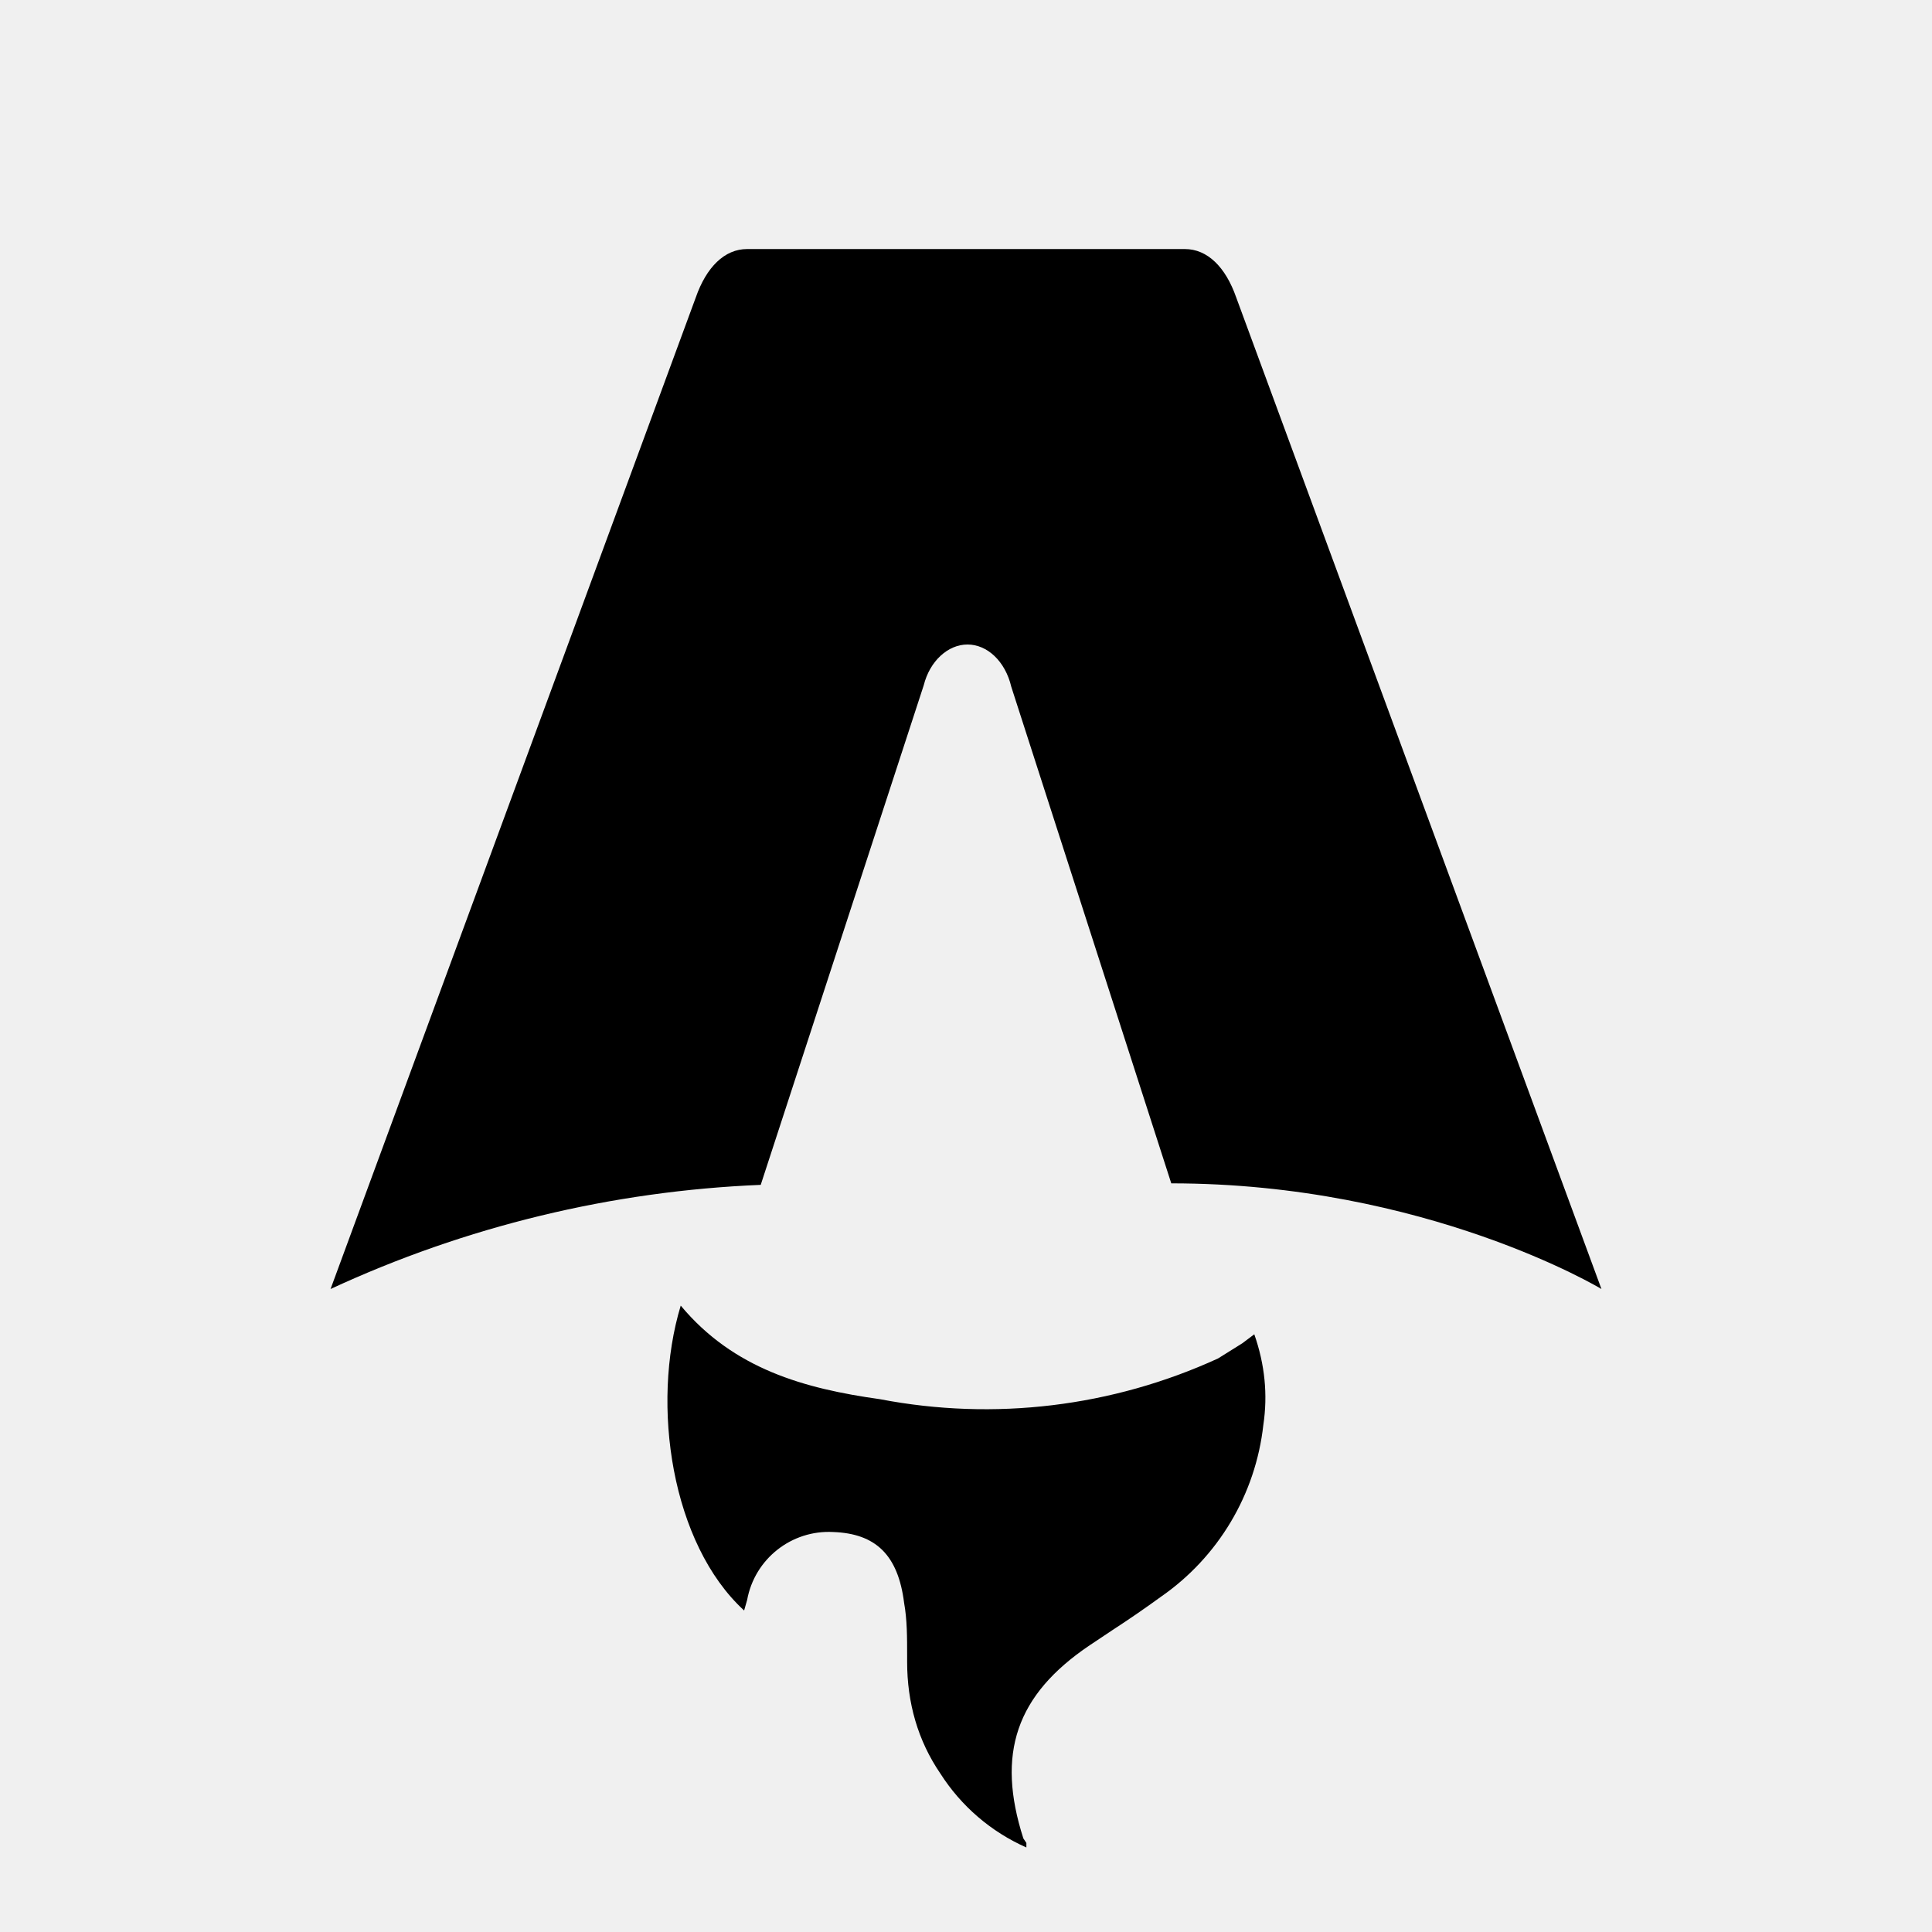
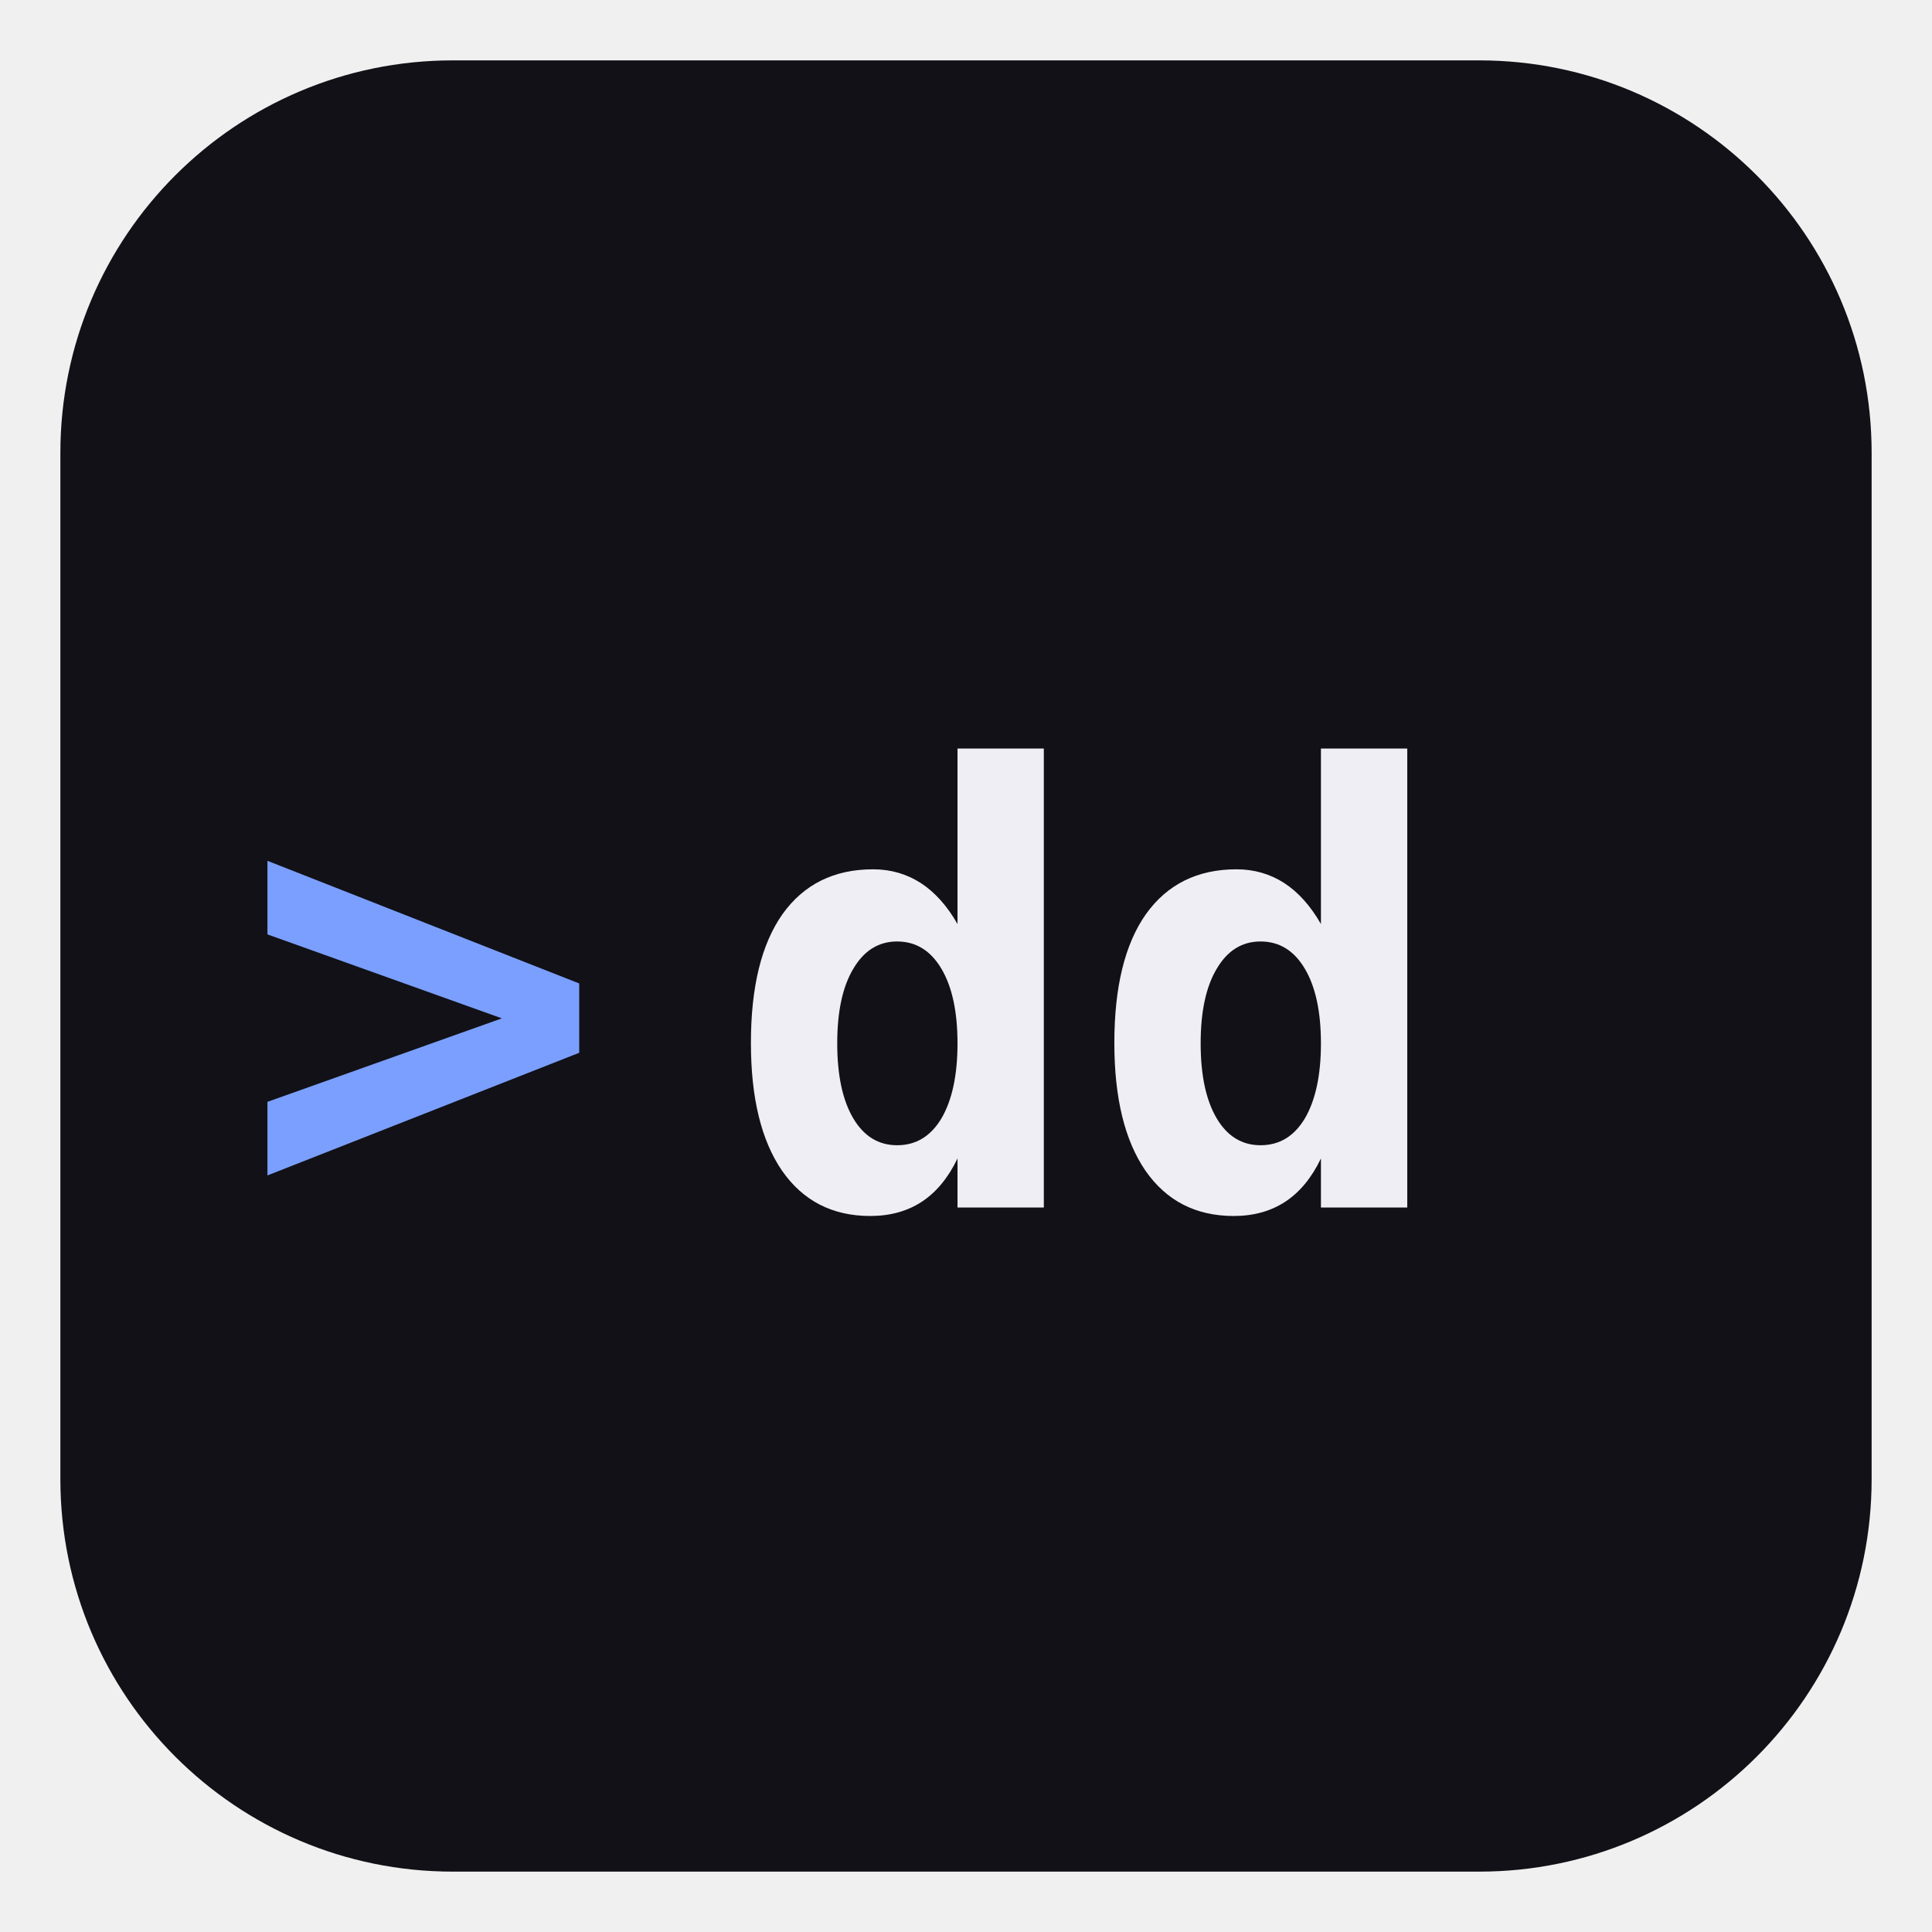
- <svg xmlns="http://www.w3.org/2000/svg" fill="none" viewBox="0 0 128 128">
-   <path d="M50.4 78.5a75.1 75.1 0 0 0-28.5 6.9l24.2-65.7c.7-2 1.9-3.2 3.4-3.2h29c1.5 0 2.7 1.2 3.4 3.2l24.2 65.7s-11.6-7-28.5-7L67 45.5c-.4-1.7-1.6-2.8-2.9-2.8-1.3 0-2.5 1.1-2.9 2.7L50.4 78.5Zm-1.1 28.2Zm-4.2-20.2c-2 6.6-.6 15.8 4.2 20.2a17.5 17.5 0 0 1 .2-.7 5.5 5.5 0 0 1 5.7-4.5c2.8.1 4.3 1.5 4.7 4.7.2 1.1.2 2.3.2 3.5v.4c0 2.7.7 5.2 2.2 7.4a13 13 0 0 0 5.7 4.9v-.3l-.2-.3c-1.8-5.6-.5-9.5 4.4-12.8l1.5-1a73 73 0 0 0 3.2-2.2 16 16 0 0 0 6.8-11.4c.3-2 .1-4-.6-6l-.8.6-1.6 1a37 37 0 0 1-22.4 2.7c-5-.7-9.7-2-13.2-6.2Z" />
-   <style>
-         path { fill: #000; }
-         @media (prefers-color-scheme: dark) {
-             path { fill: #FFF; }
-         }
-     </style>
+ <svg xmlns="http://www.w3.org/2000/svg" viewBox="0 0 64 64">
+   <rect x="2" y="2" width="60" height="60" rx="13" fill="#111117" />
+   <text x="8" y="40" font-family="'JetBrains Mono', monospace" font-weight="600" font-size="20" fill="#7b9fff">&gt;</text>
+   <text x="24" y="40" font-family="'JetBrains Mono', monospace" font-weight="700" font-size="20" fill="#eeeef4">dd</text>
</svg>
